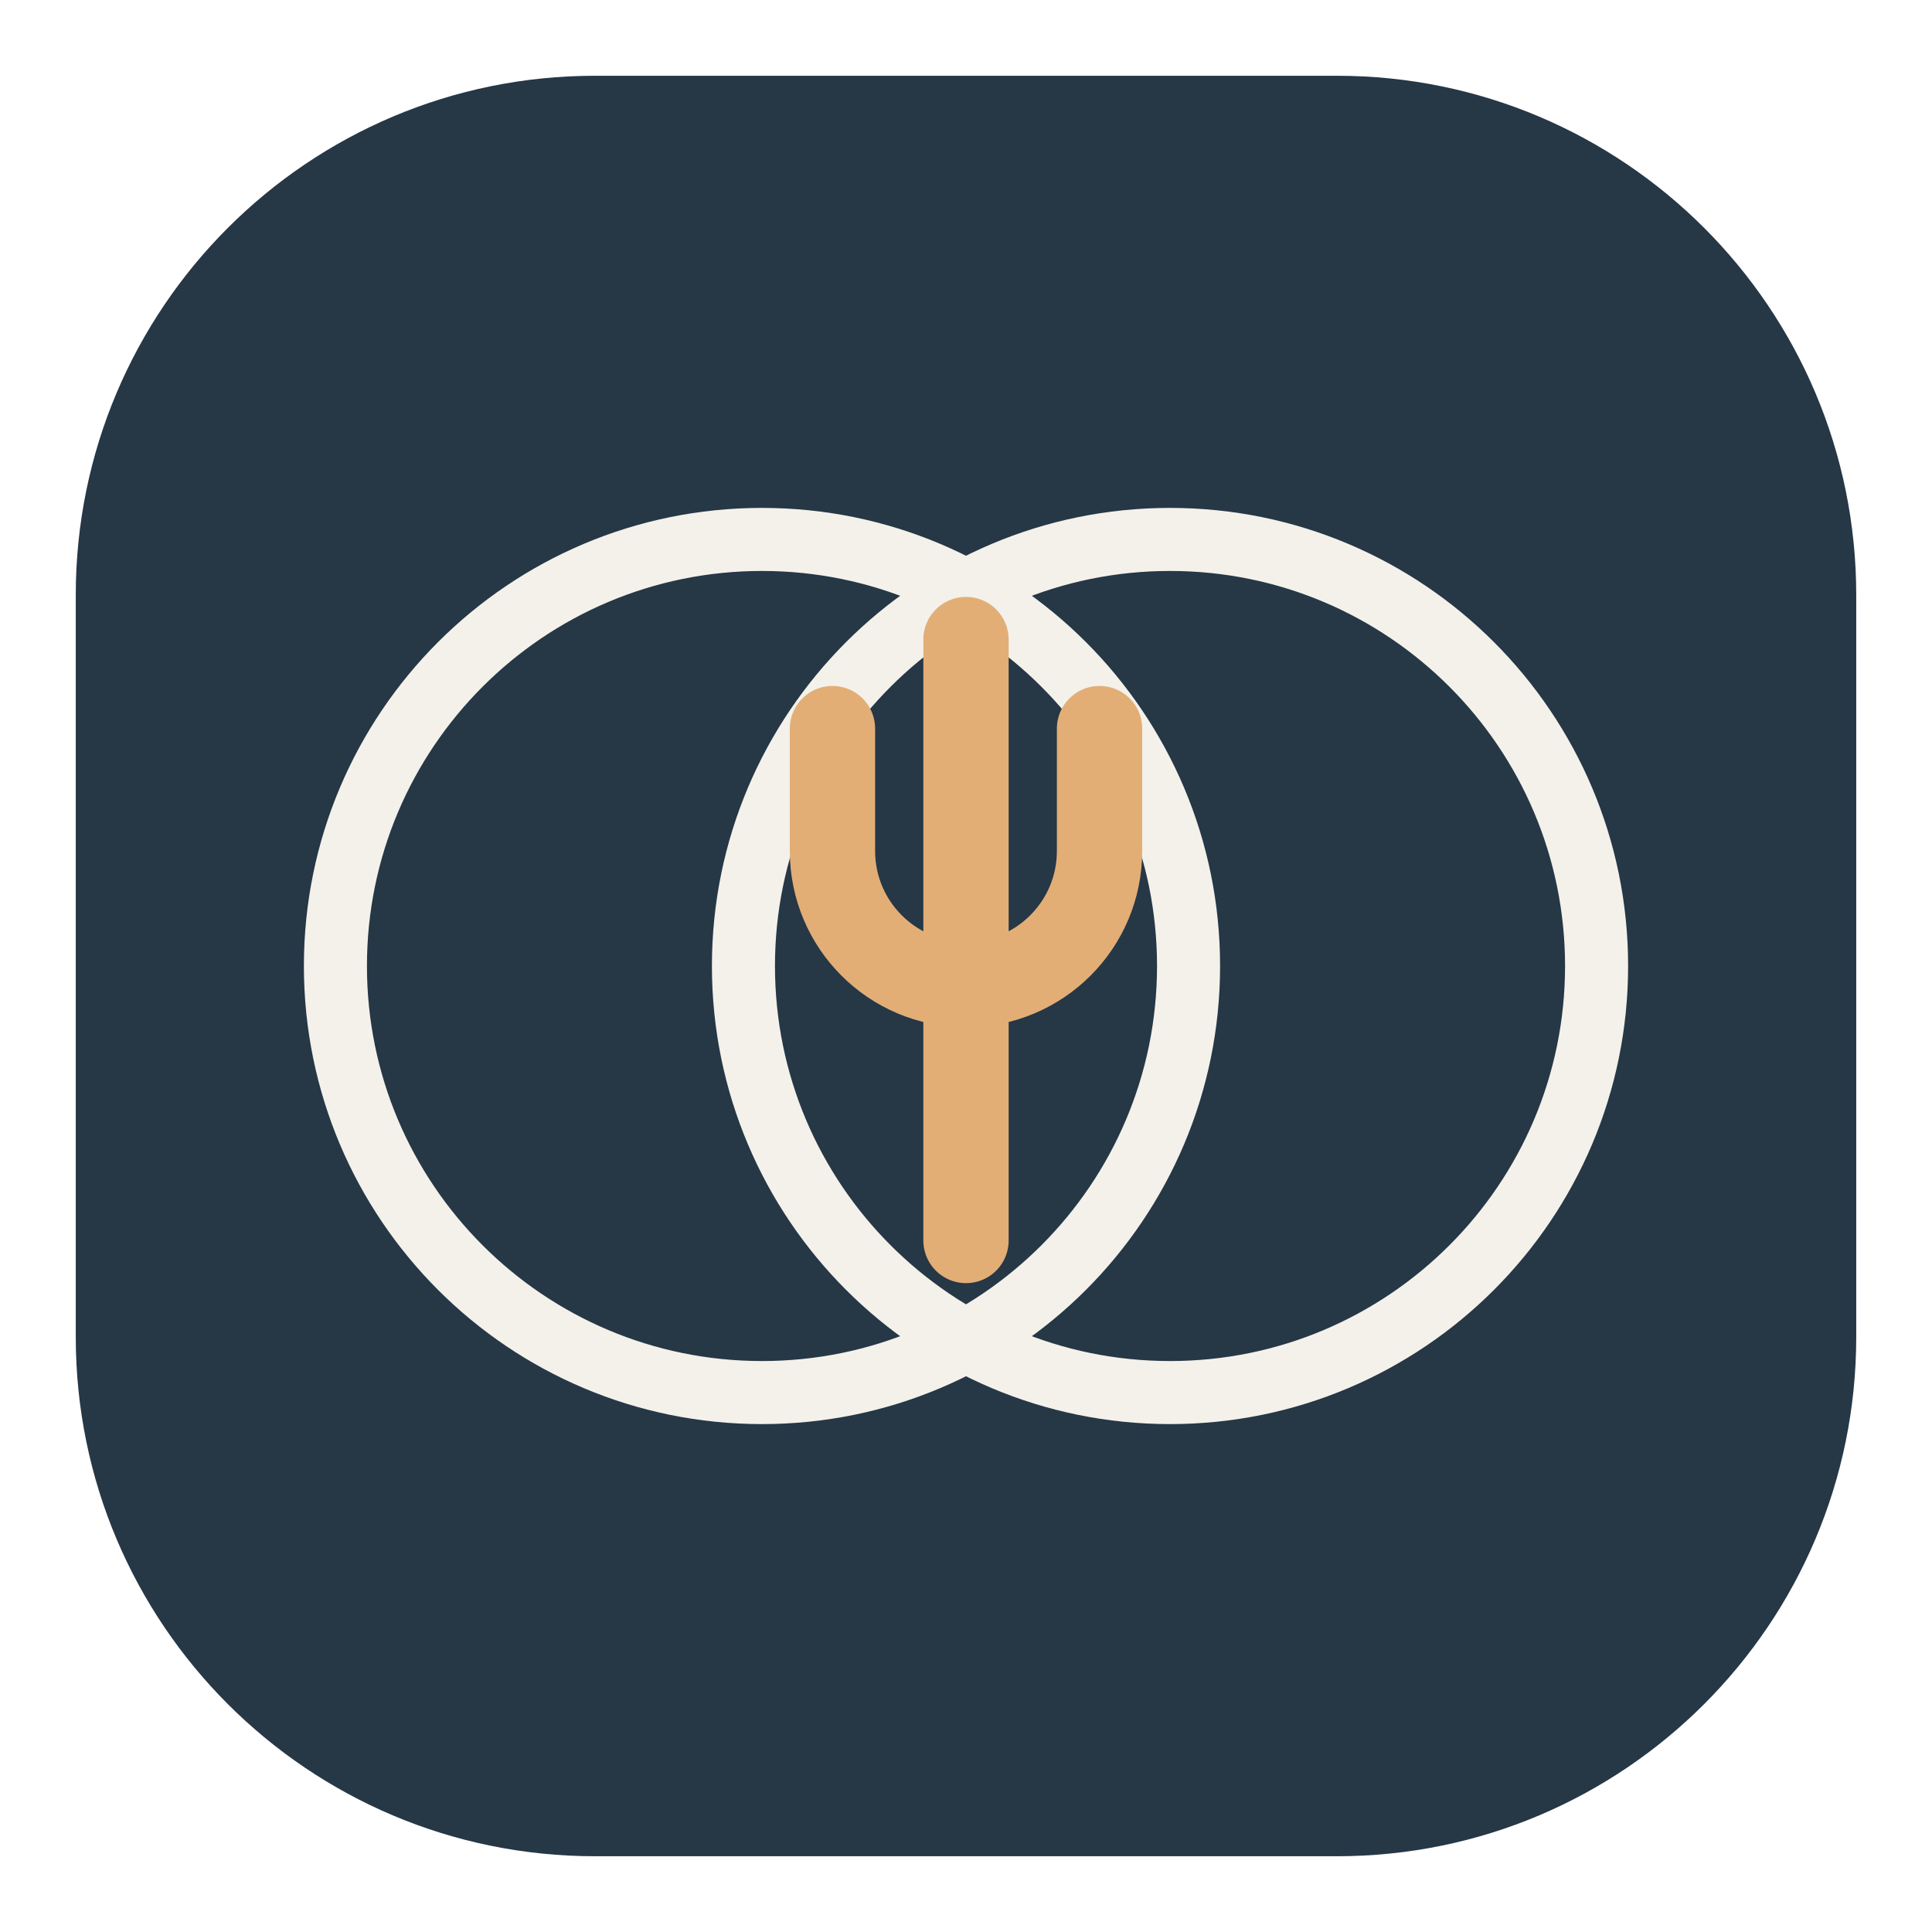
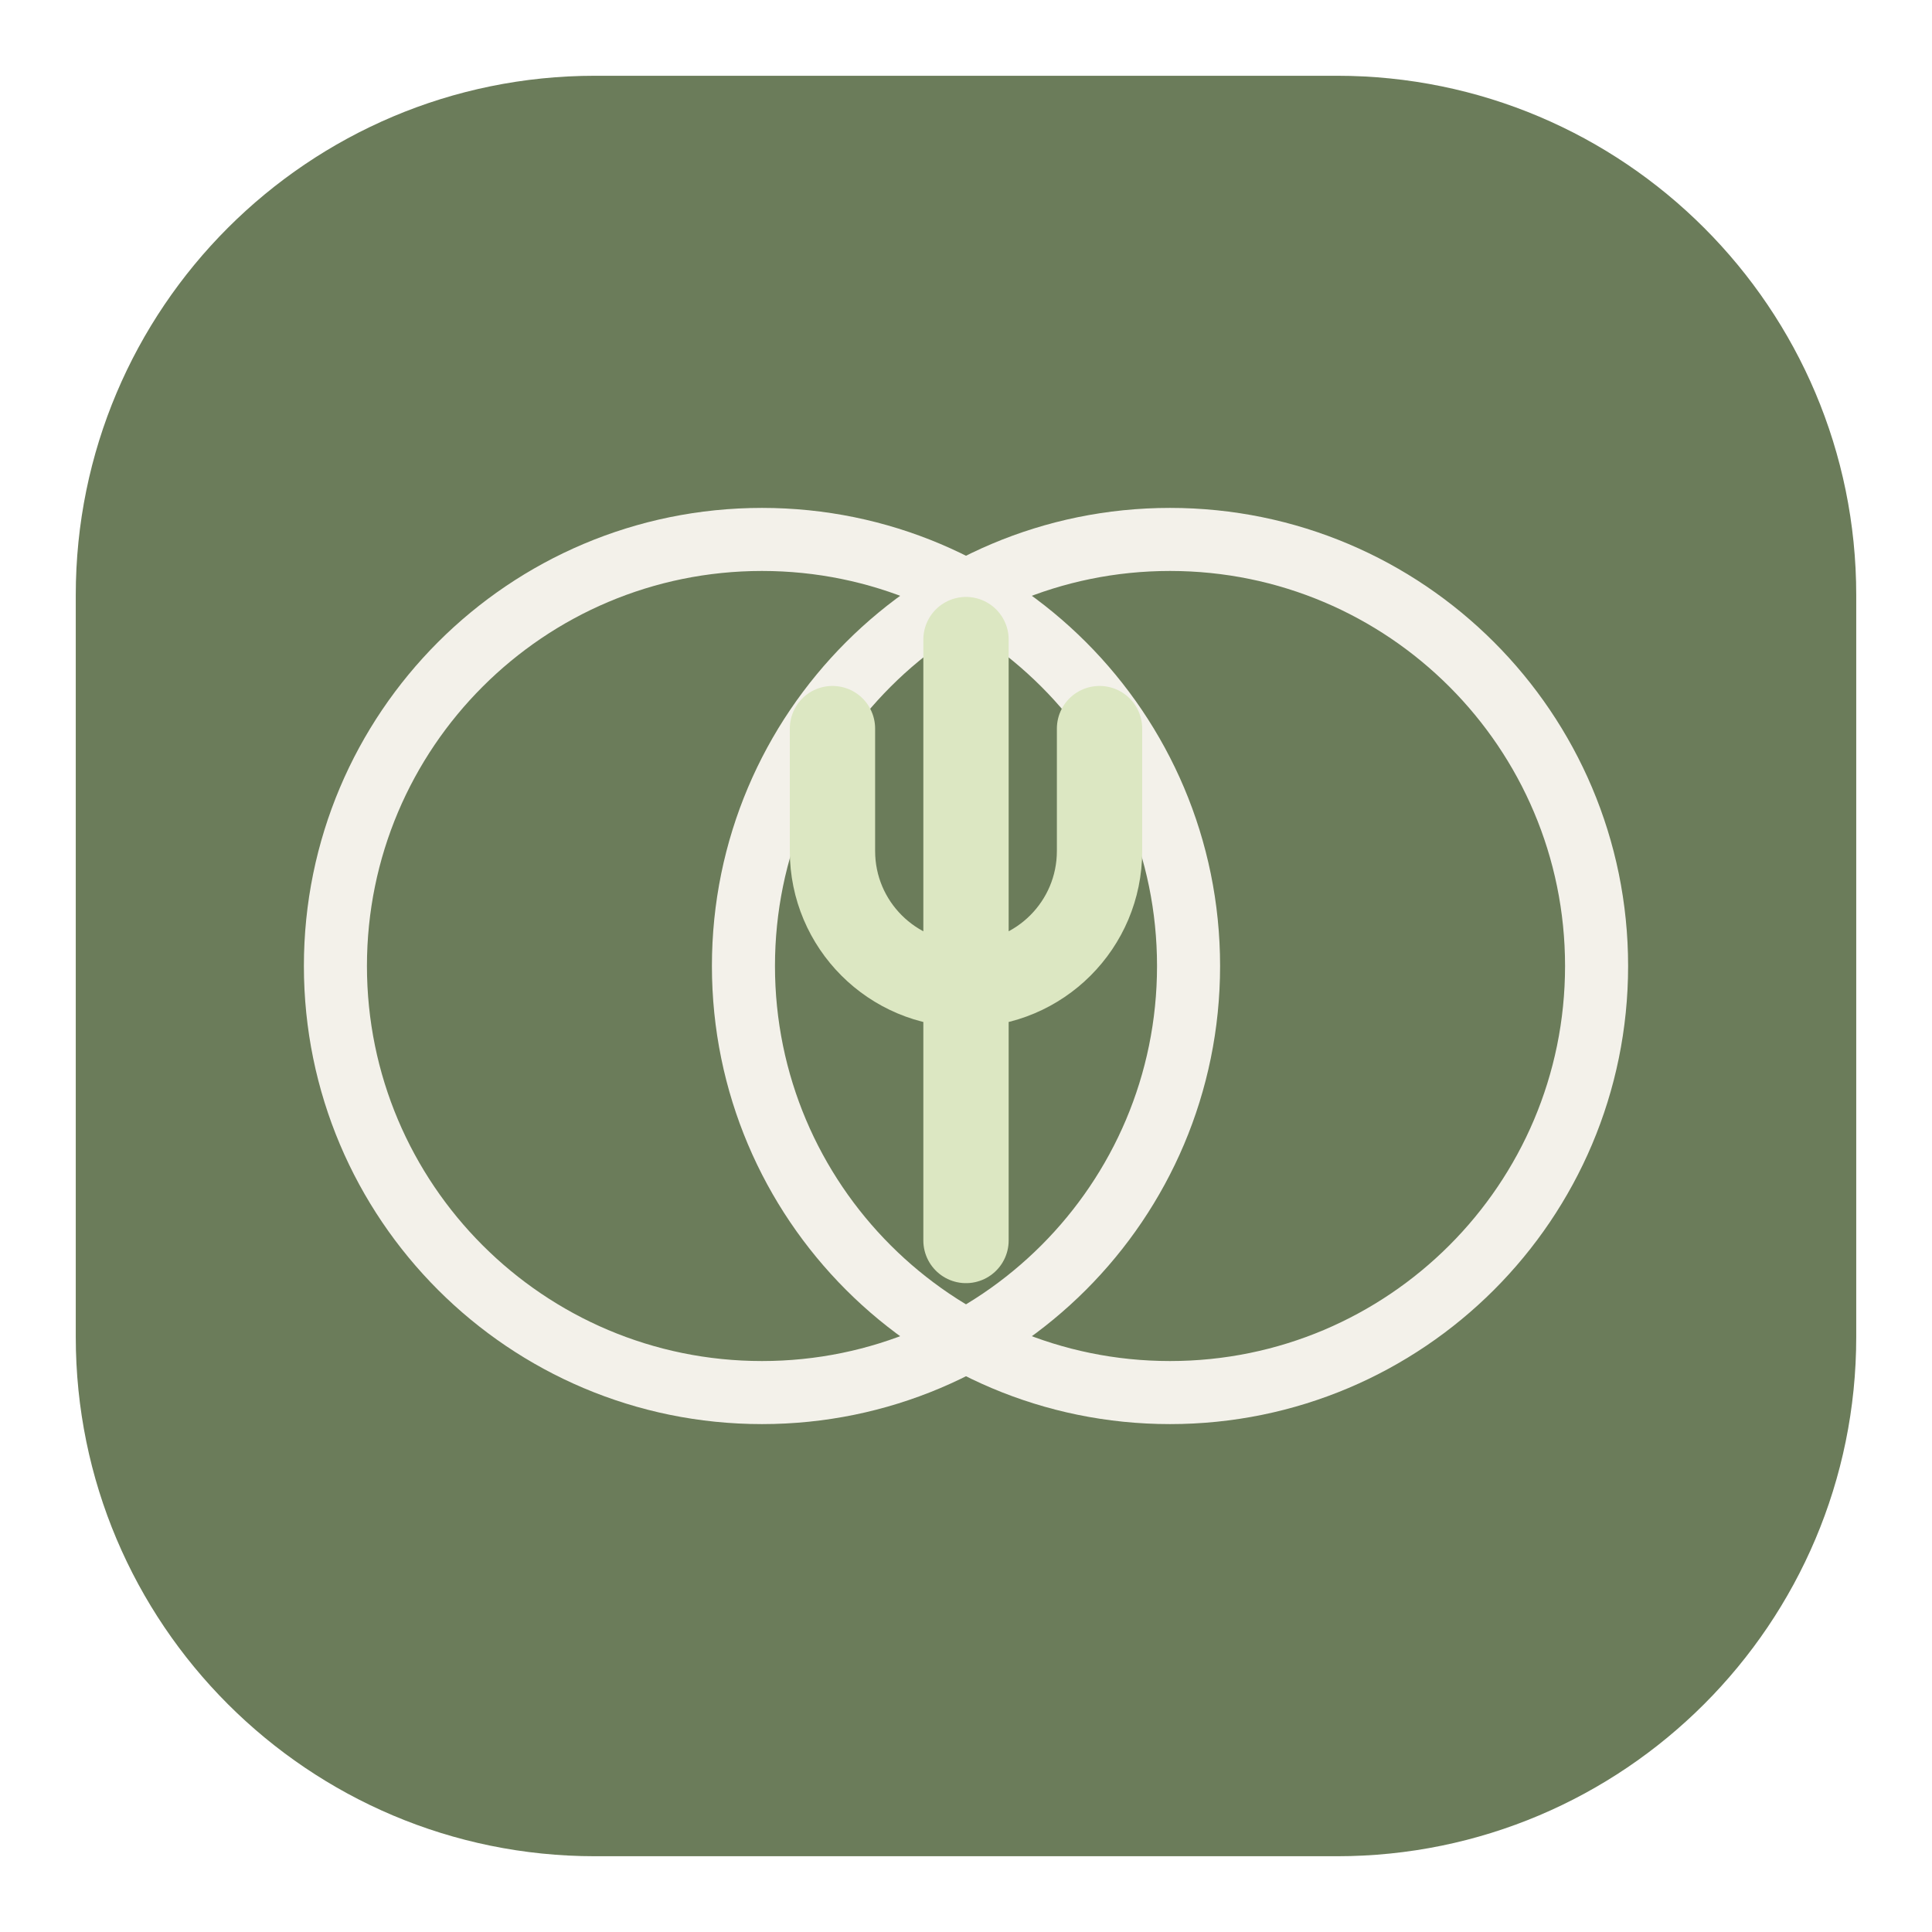
<svg xmlns="http://www.w3.org/2000/svg" viewBox="0 0 100 100">
  <svg x="3" y="3" width="94" height="94" viewBox="-0.48 -0.48 48.96 48.96" preserveAspectRatio="xMidYMid meet">
-     <rect width="48" height="48" rx="14" fill="#263746" />
+     <rect width="48" height="48" rx="14" fill="#6B7C5A" />
    <circle cx="18.5" cy="24" r="11.5" fill="none" stroke="#F3F1EA" stroke-width="1.7" />
    <circle cx="29.5" cy="24" r="11.5" fill="none" stroke="#F3F1EA" stroke-width="1.7" />
-     <path d="M20.4 17.6v3.3a3.6 3.6 0 0 0 7.2 0v-3.3M24 15.2v16.2" fill="none" stroke="#E2AE76" stroke-width="2.3" stroke-linecap="round" />
+     <path d="M20.4 17.6v3.3a3.6 3.6 0 0 0 7.2 0v-3.3M24 15.2v16.2" fill="none" stroke="#DCE7C2" stroke-width="2.3" stroke-linecap="round" />
  </svg>
</svg>
